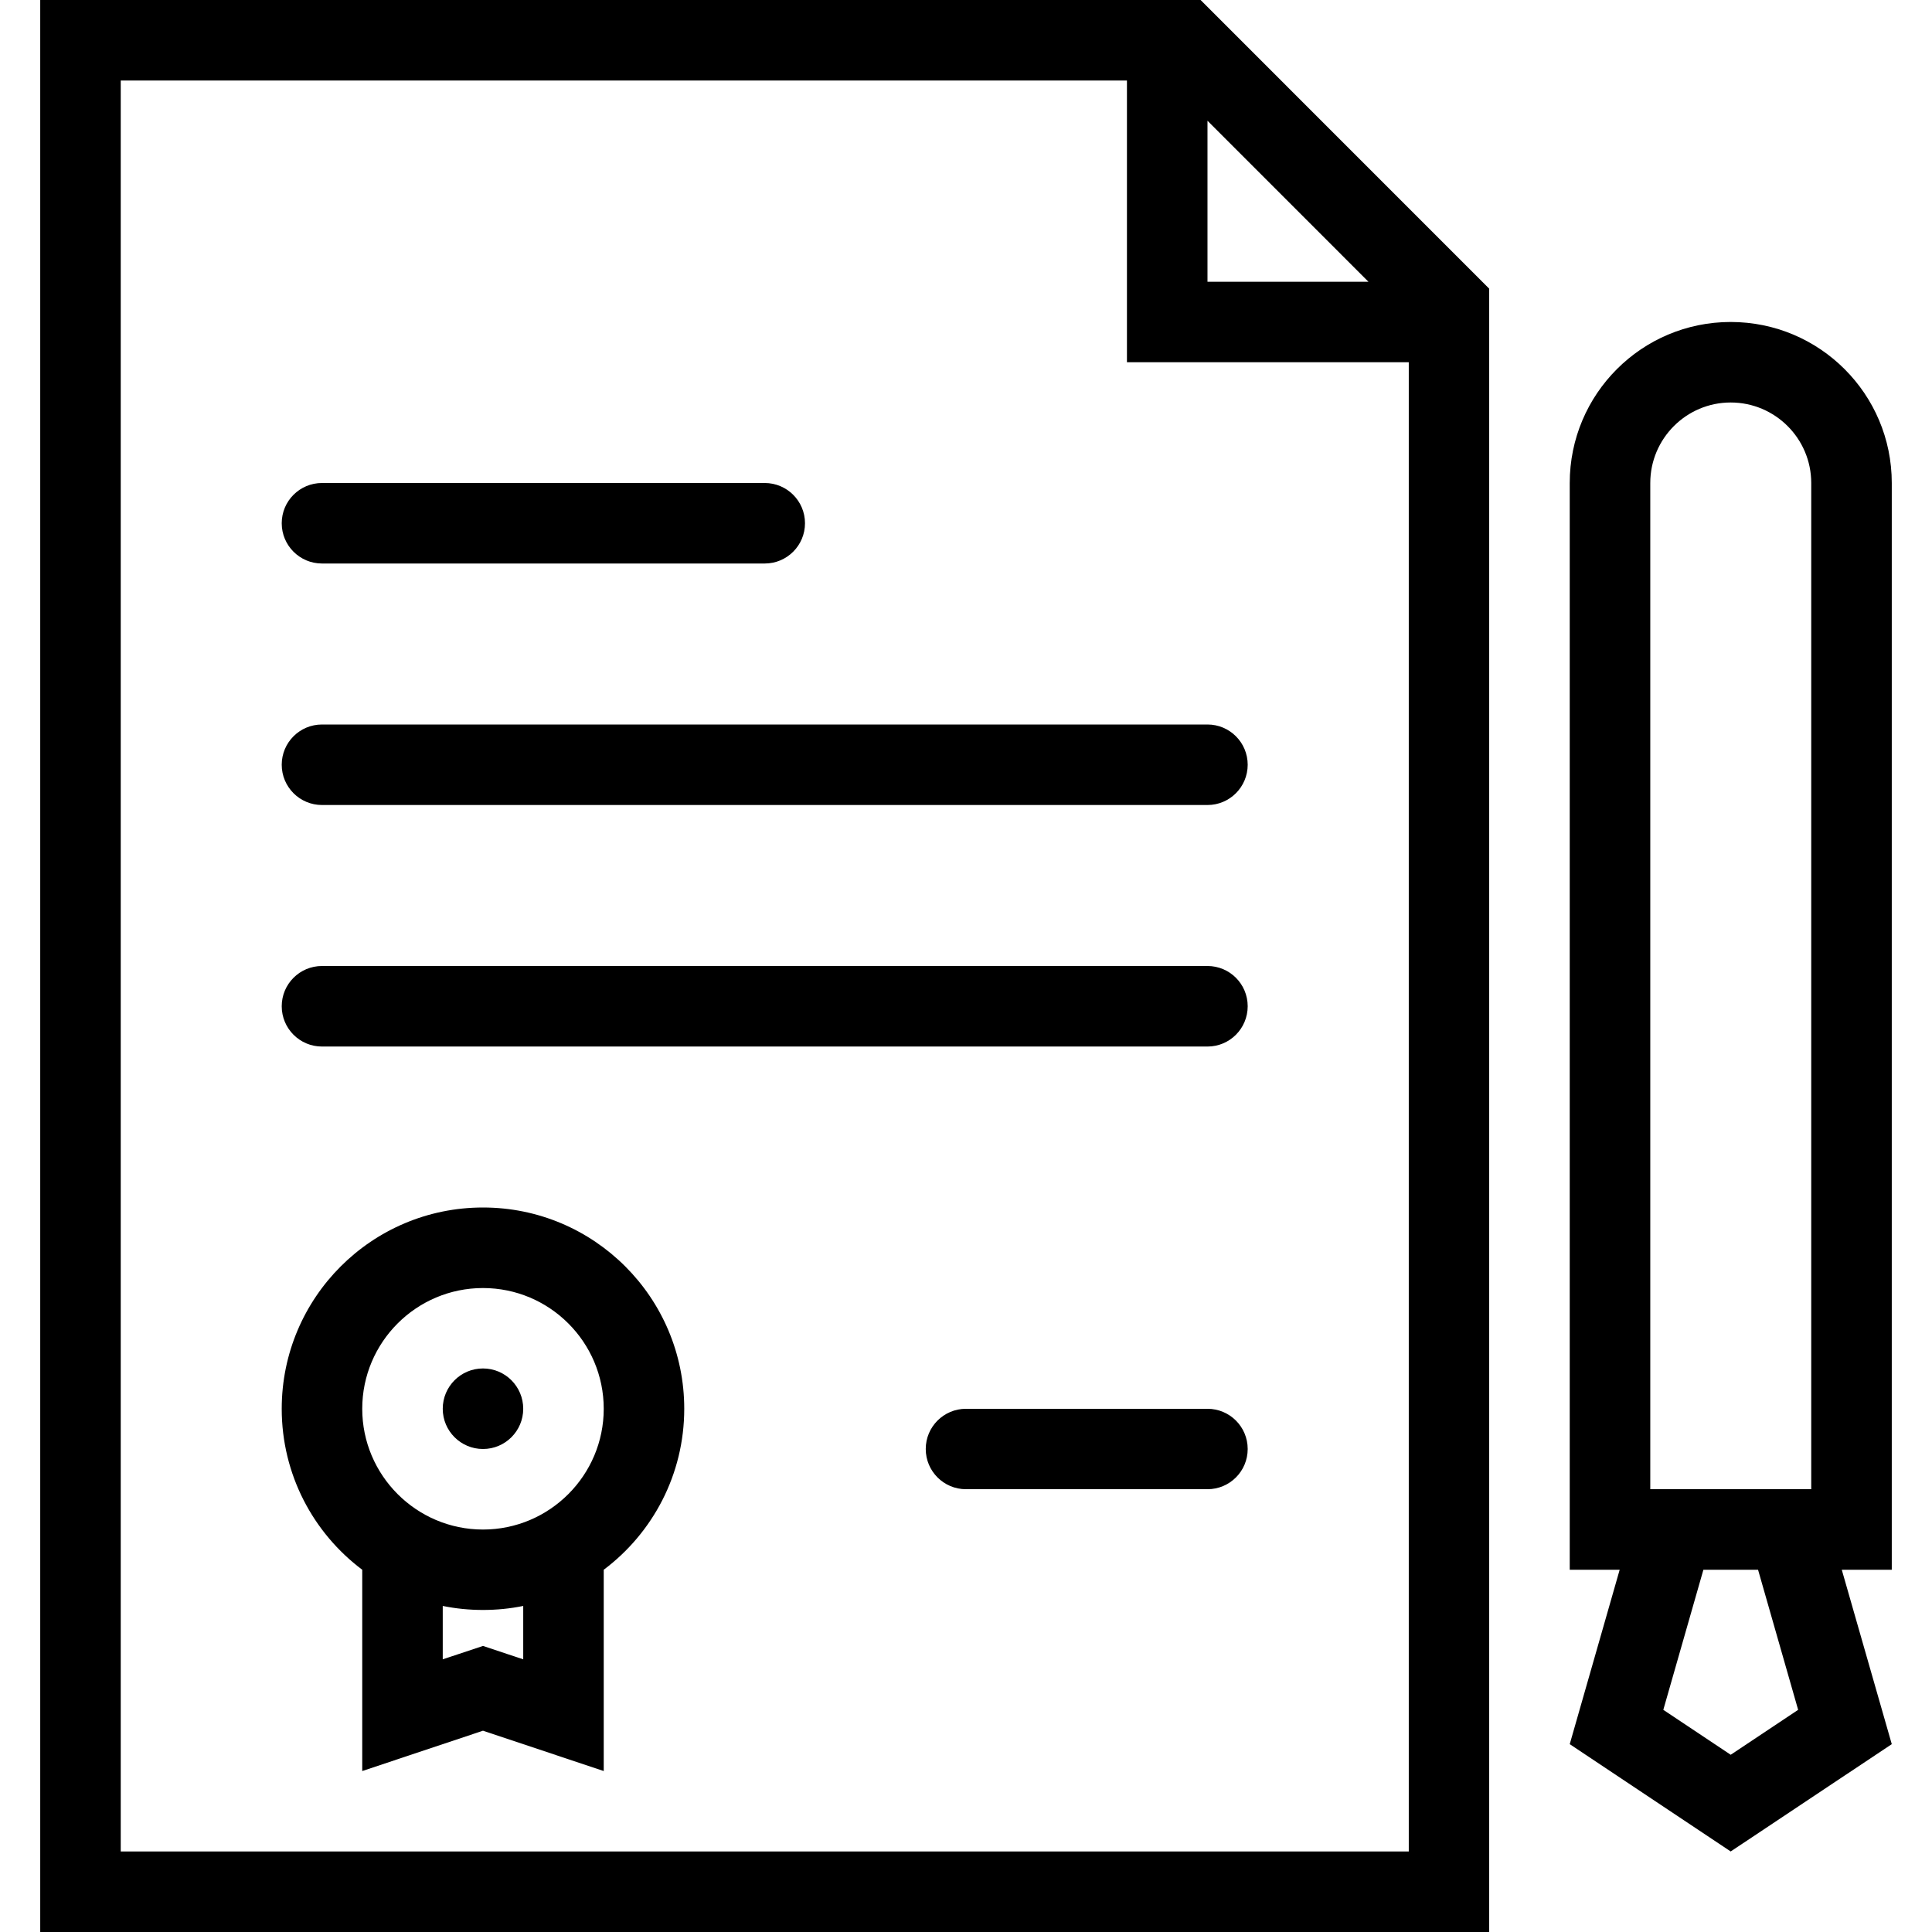
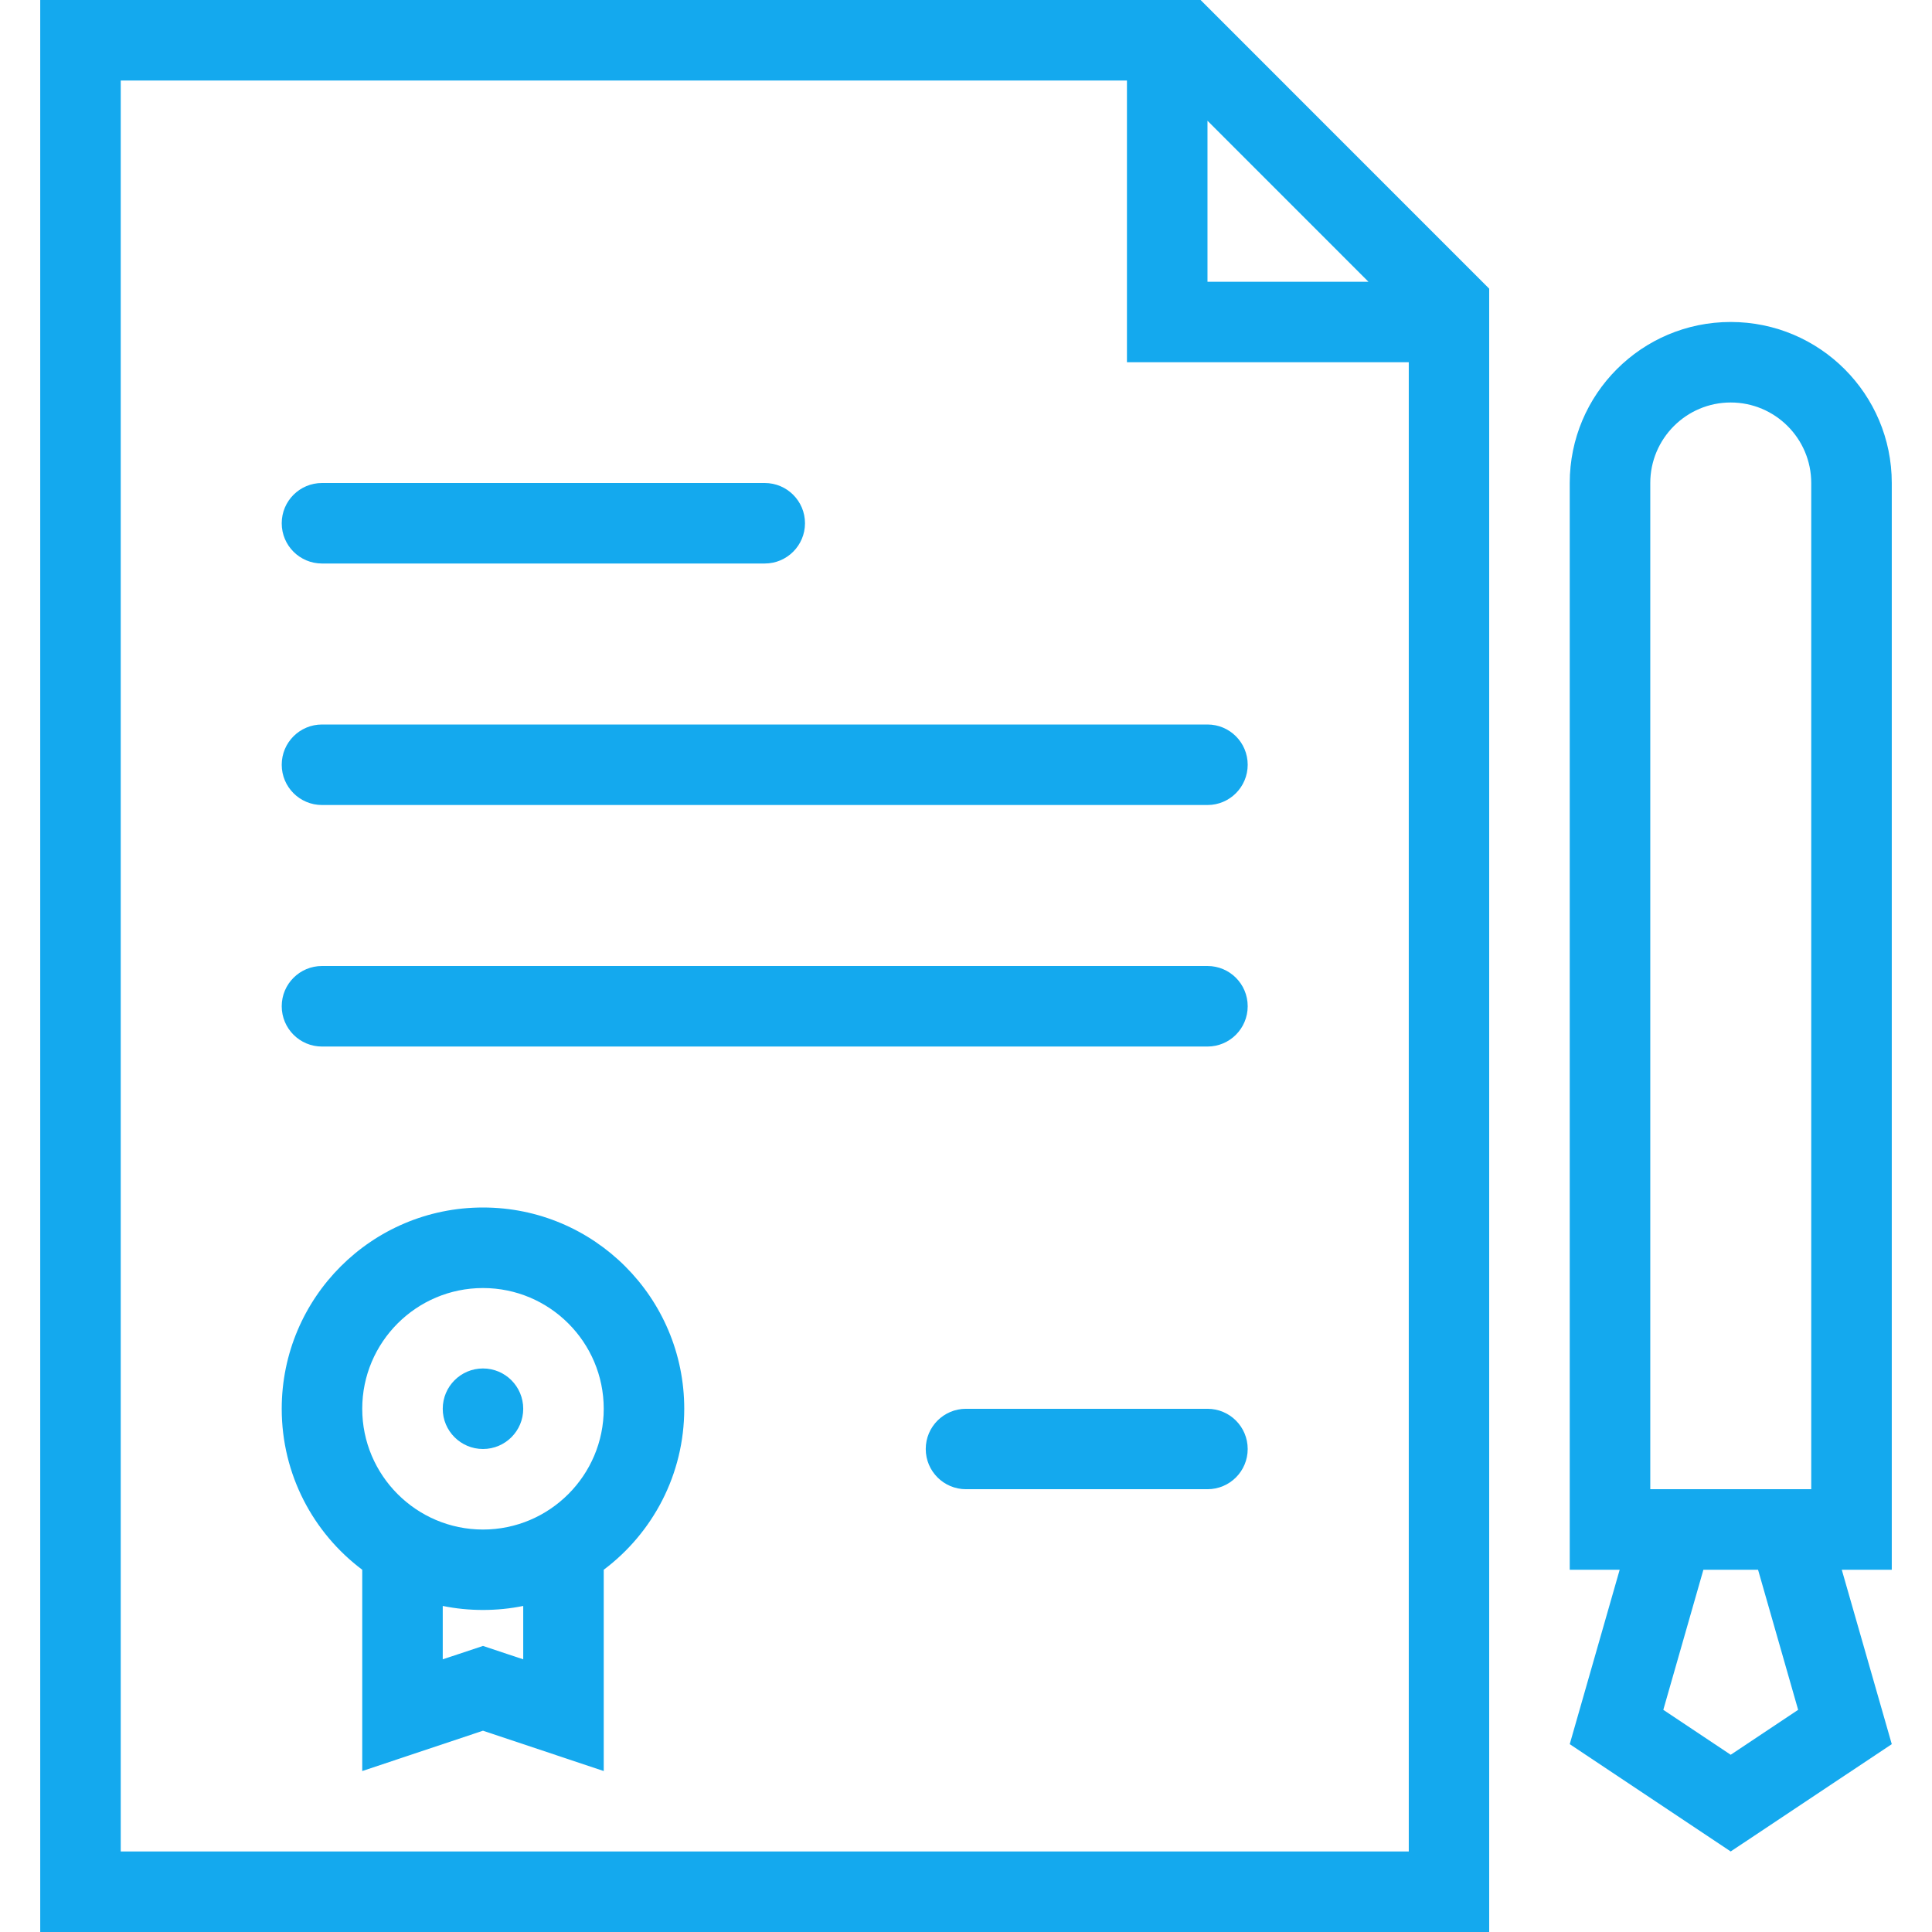
<svg xmlns="http://www.w3.org/2000/svg" version="1.1" x="0px" y="0px" viewBox="0 0 512 512" enable-background="new 0 0 512 512" xml:space="preserve" style="max-width:100%" height="100%">
-   <g style="" fill="currentColor">
-     <path d="M318.168,0H10.66v512h383.992V76.5L318.168,0z M319.996,32l42.656,42.664h-42.656V32z M31.996,490.656V21.336h266.656V96   h74.688v394.656H31.996z" style="" fill="currentColor" />
-     <path d="M319.996,373.344h-64c-5.891,0-10.664,4.766-10.664,10.656s4.773,10.656,10.664,10.656h64   c5.891,0,10.656-4.766,10.656-10.656S325.887,373.344,319.996,373.344z" style="" fill="currentColor" />
-     <path d="M319.996,192H85.332c-5.898,0-10.672,4.773-10.672,10.664s4.773,10.672,10.672,10.672h234.664   c5.891,0,10.656-4.781,10.656-10.672S325.887,192,319.996,192z" style="" fill="currentColor" />
-     <path d="M319.996,256H85.332c-5.898,0-10.672,4.773-10.672,10.664c0,5.898,4.773,10.68,10.672,10.68h234.664   c5.891,0,10.656-4.781,10.656-10.68C330.652,260.773,325.887,256,319.996,256z" style="" fill="currentColor" />
-     <path d="M85.332,149.336H202.66c5.891,0,10.672-4.781,10.672-10.672S208.551,128,202.66,128H85.332   c-5.898,0-10.672,4.773-10.672,10.664S79.434,149.336,85.332,149.336z" style="" fill="currentColor" />
-     <path d="M127.996,320c-29.453,0-53.336,23.875-53.336,53.344c0,17.438,8.383,32.938,21.336,42.656v53.344l32-10.688l32,10.688V416   c12.953-9.719,21.336-25.219,21.336-42.656C181.332,343.875,157.449,320,127.996,320z M138.66,439.734l-3.922-1.297l-6.742-2.25   l-6.75,2.25l-3.914,1.297v-14.141c3.445,0.703,7.008,1.062,10.664,1.062s7.219-0.359,10.664-1.062V439.734z M127.996,405.344   c-17.648,0-32-14.375-32-32c0-17.656,14.352-32,32-32s32,14.344,32,32C159.996,390.969,145.645,405.344,127.996,405.344z" style="" fill="currentColor" />
-     <path d="M501.34,128c0-23.57-19.109-42.672-42.688-42.672c-23.562,0-42.656,19.102-42.656,42.672v288h13.234l-13.234,46.219   l42.656,28.438l42.688-28.438L488.09,416h13.25V128z M437.34,128c0-11.766,9.562-21.336,21.312-21.336   c11.781,0,21.344,9.57,21.344,21.336v266.656H437.34V128z M476.527,453.125l-17.875,11.906l-17.859-11.906L451.418,416h14.484   L476.527,453.125z" style="" fill="currentColor" />
-     <path d="M127.996,362.656c-5.891,0-10.664,4.781-10.664,10.688c0,5.875,4.773,10.656,10.664,10.656s10.664-4.781,10.664-10.656   C138.66,367.438,133.887,362.656,127.996,362.656z" style="" fill="currentColor" />
+   <g style="" fill="#14a9ee">
+     <path d="M318.168,0H10.66v512h383.992V76.5L318.168,0z M319.996,32l42.656,42.664h-42.656V32z M31.996,490.656V21.336h266.656V96   h74.688v394.656H31.996z" style="" fill="#14a9ee" />
+     <path d="M319.996,373.344h-64c-5.891,0-10.664,4.766-10.664,10.656s4.773,10.656,10.664,10.656h64   c5.891,0,10.656-4.766,10.656-10.656S325.887,373.344,319.996,373.344z" style="" fill="#14a9ee" />
+     <path d="M319.996,192H85.332c-5.898,0-10.672,4.773-10.672,10.664s4.773,10.672,10.672,10.672h234.664   c5.891,0,10.656-4.781,10.656-10.672S325.887,192,319.996,192z" style="" fill="#14a9ee" />
+     <path d="M319.996,256H85.332c-5.898,0-10.672,4.773-10.672,10.664c0,5.898,4.773,10.68,10.672,10.68h234.664   c5.891,0,10.656-4.781,10.656-10.68C330.652,260.773,325.887,256,319.996,256z" style="" fill="#14a9ee" />
+     <path d="M85.332,149.336H202.66c5.891,0,10.672-4.781,10.672-10.672S208.551,128,202.66,128H85.332   c-5.898,0-10.672,4.773-10.672,10.664S79.434,149.336,85.332,149.336z" style="" fill="#14a9ee" />
+     <path d="M127.996,320c-29.453,0-53.336,23.875-53.336,53.344c0,17.438,8.383,32.938,21.336,42.656v53.344l32-10.688l32,10.688V416   c12.953-9.719,21.336-25.219,21.336-42.656C181.332,343.875,157.449,320,127.996,320z M138.66,439.734l-3.922-1.297l-6.742-2.25   l-6.75,2.25l-3.914,1.297v-14.141c3.445,0.703,7.008,1.062,10.664,1.062s7.219-0.359,10.664-1.062V439.734z M127.996,405.344   c-17.648,0-32-14.375-32-32c0-17.656,14.352-32,32-32s32,14.344,32,32C159.996,390.969,145.645,405.344,127.996,405.344z" style="" fill="#14a9ee" />
+     <path d="M501.34,128c0-23.57-19.109-42.672-42.688-42.672c-23.562,0-42.656,19.102-42.656,42.672v288h13.234l-13.234,46.219   l42.656,28.438l42.688-28.438L488.09,416h13.25V128z M437.34,128c0-11.766,9.562-21.336,21.312-21.336   c11.781,0,21.344,9.57,21.344,21.336v266.656H437.34V128z M476.527,453.125l-17.875,11.906l-17.859-11.906L451.418,416h14.484   L476.527,453.125z" style="" fill="#14a9ee" />
+     <path d="M127.996,362.656c-5.891,0-10.664,4.781-10.664,10.688c0,5.875,4.773,10.656,10.664,10.656s10.664-4.781,10.664-10.656   C138.66,367.438,133.887,362.656,127.996,362.656z" style="" fill="#14a9ee" />
  </g>
</svg>
